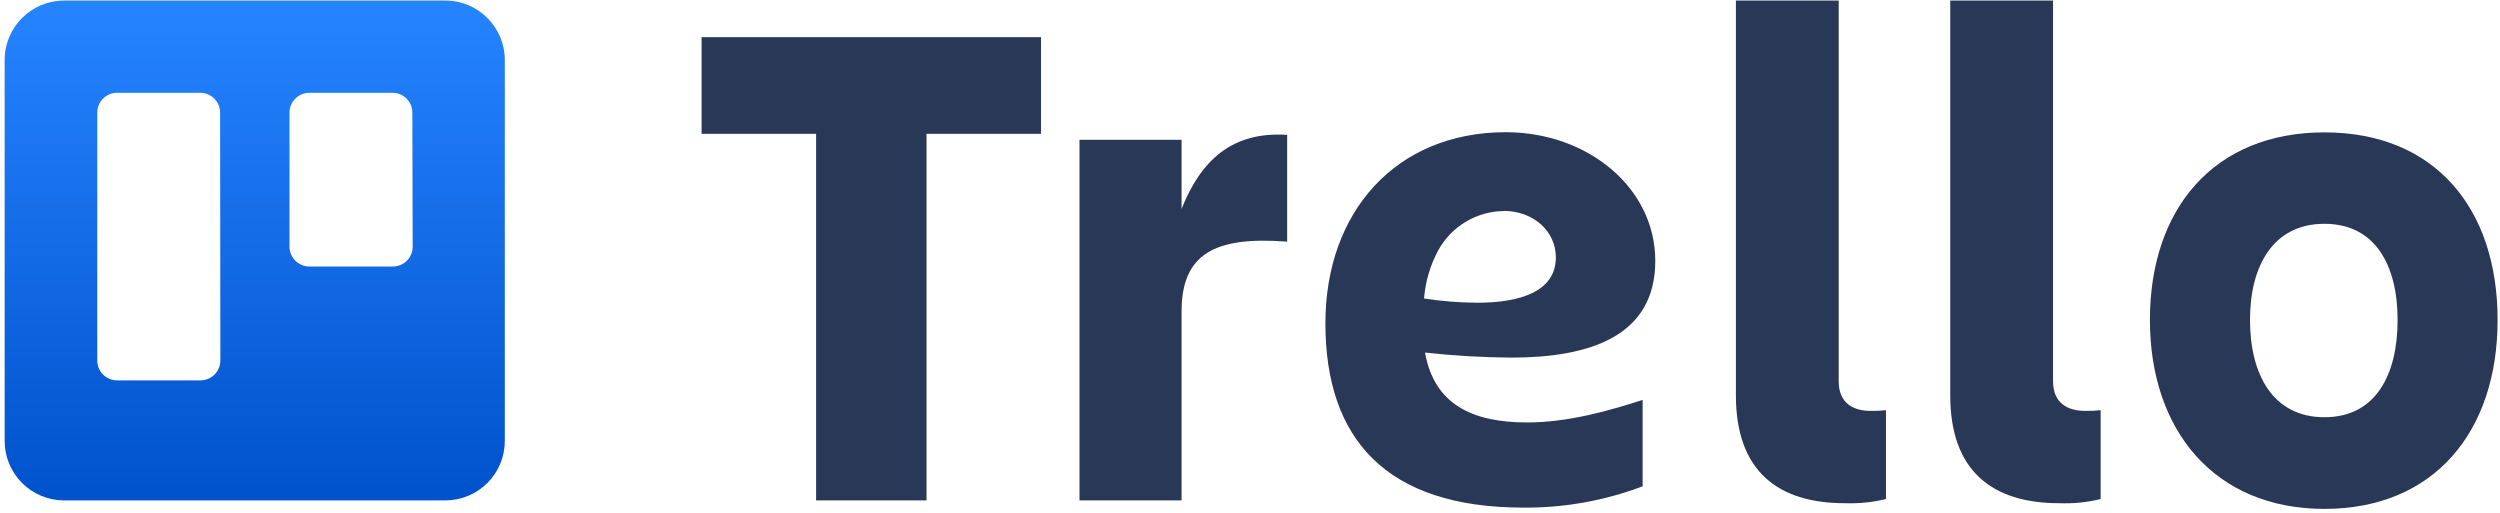
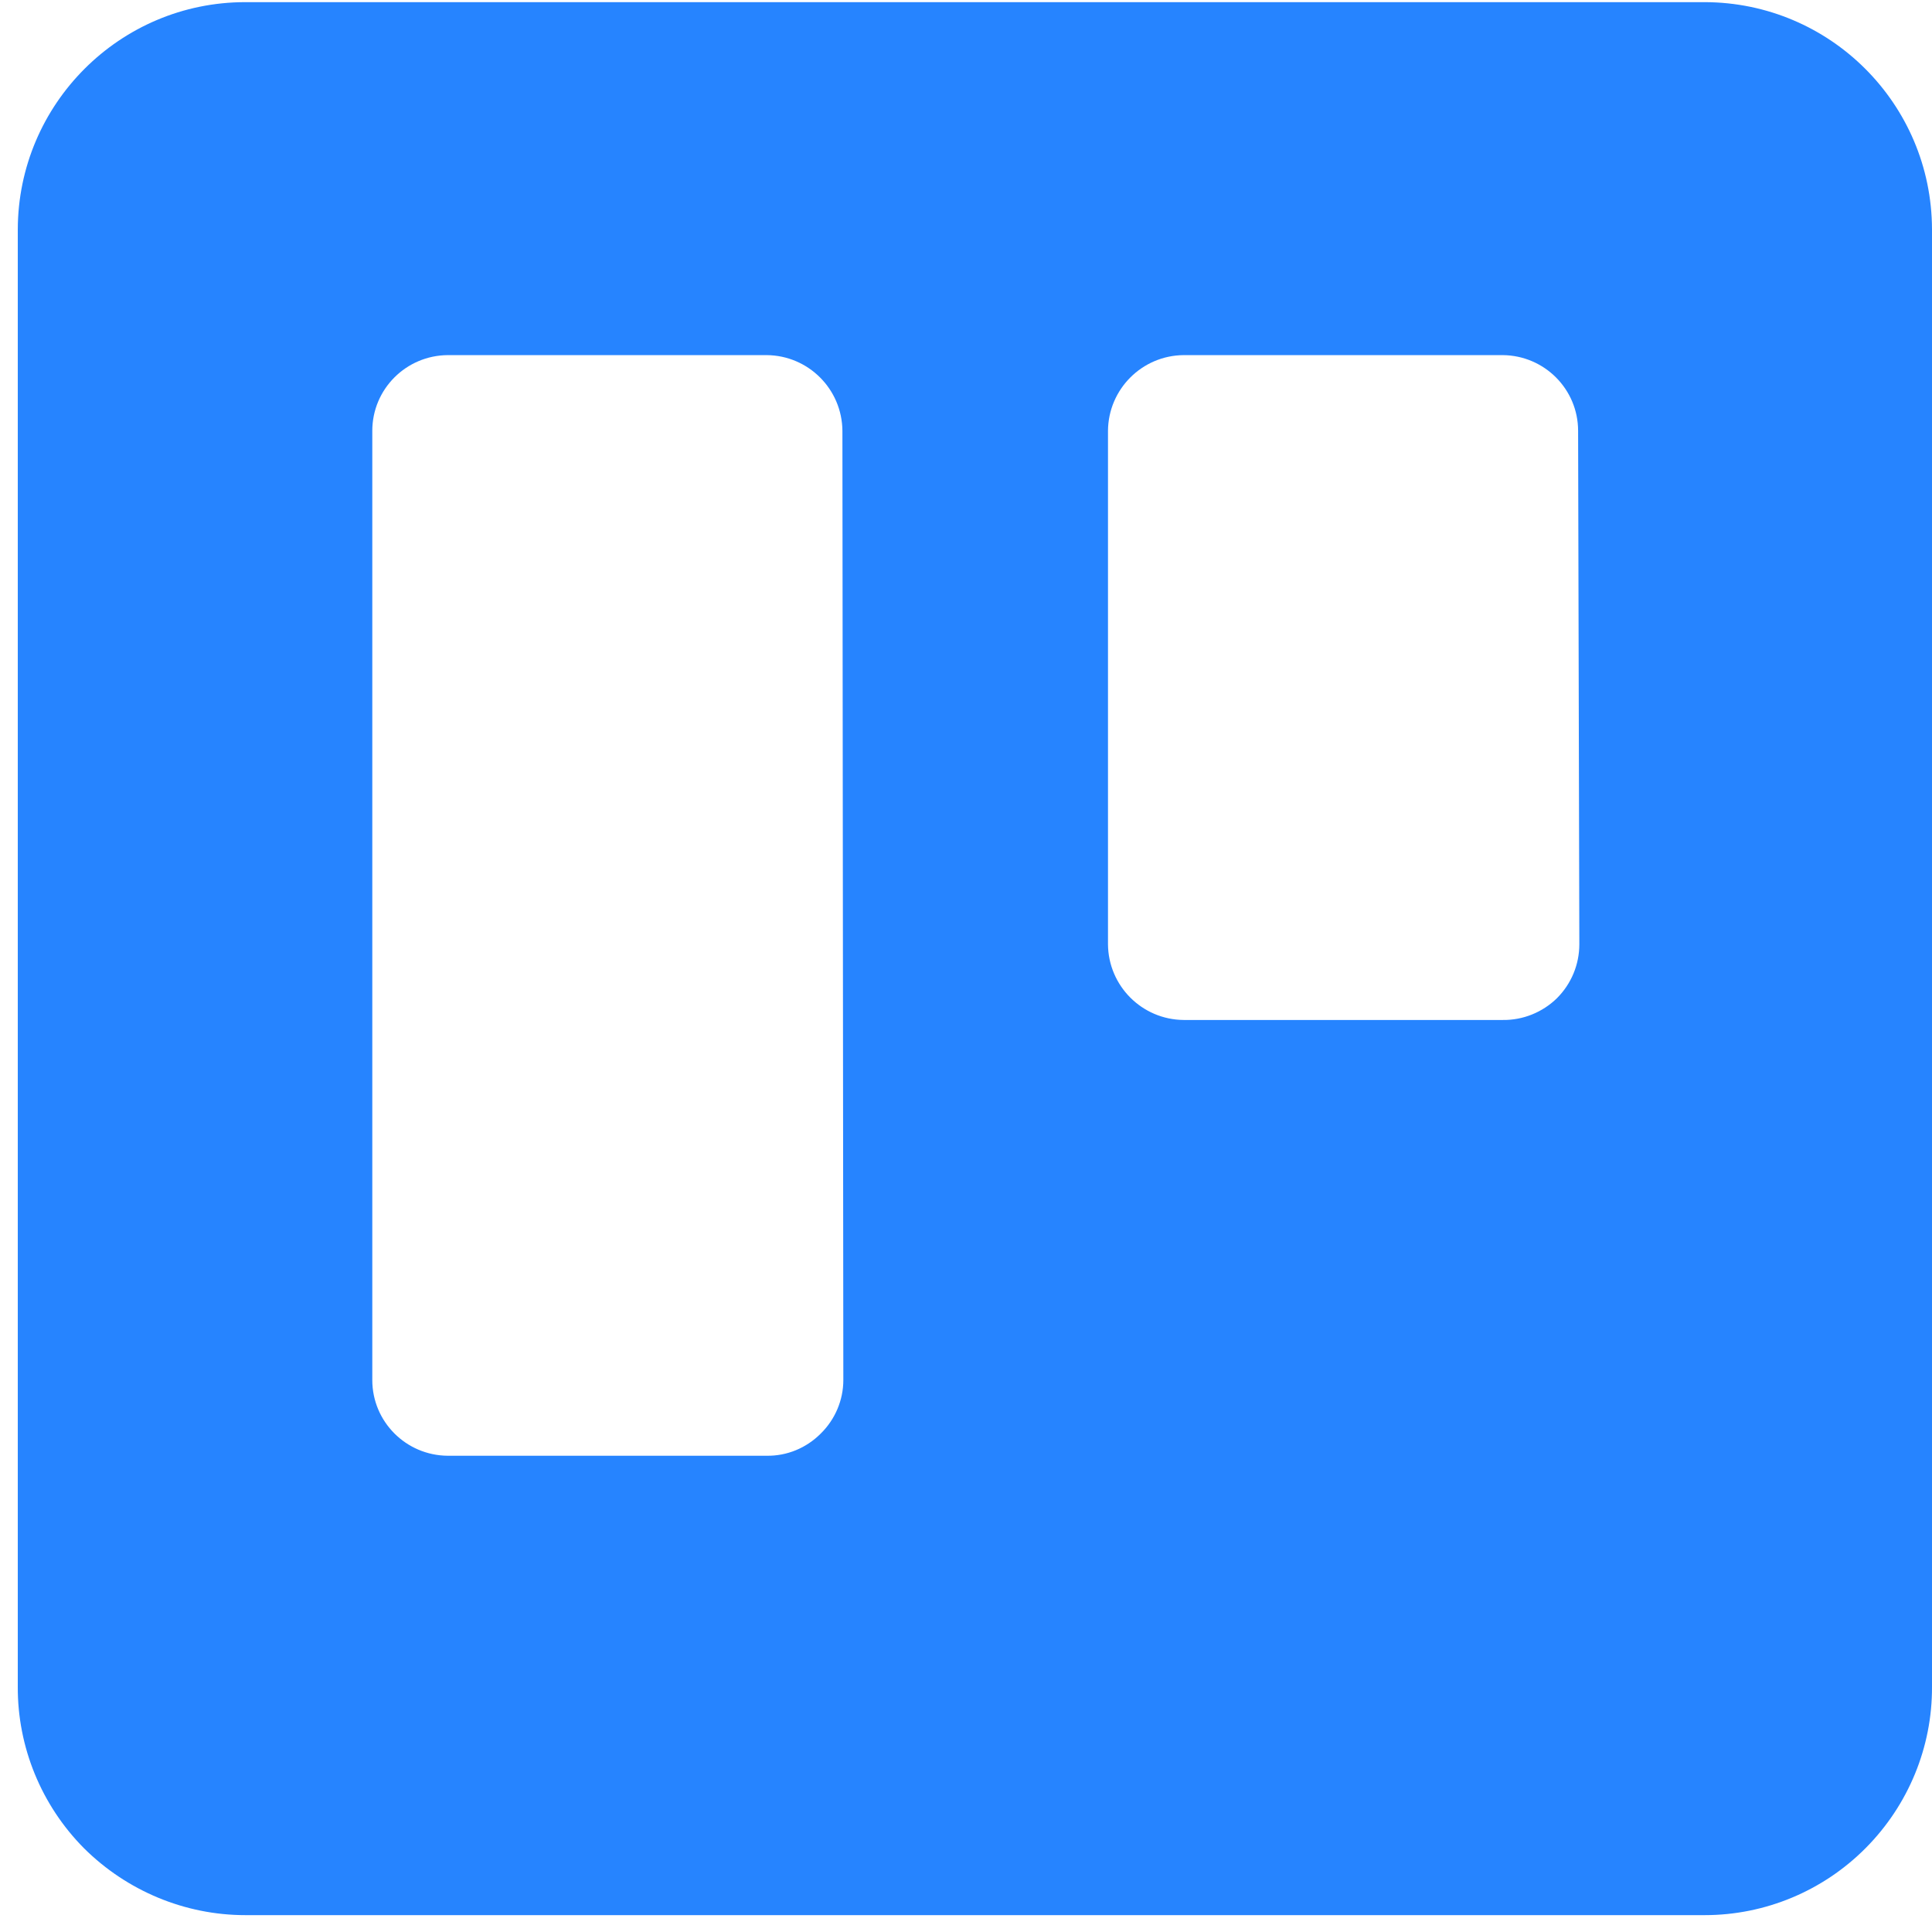
- <svg xmlns="http://www.w3.org/2000/svg" alt="Trello" aria-label="Trello" height="64" viewBox="0 0 312 64" width="312">
-   <linearGradient id="trello-logo-default" x1="50.048%" x2="50.048%" y1="100%" y2="0%">
-     <stop offset="0" stop-color="#0052cc" />
-     <stop offset="1" stop-color="#2684ff" />
-   </linearGradient>
-   <g fill="none" fill-rule="evenodd">
-     <path d="m55.59.07h-47.59c-4.094 0-7.414 3.316-7.42 7.41v47.52c-.008 1.973.77 3.868 2.163 5.266 1.392 1.398 3.284 2.184 5.257 2.184h47.59c1.971-.003 3.861-.79 5.251-2.187s2.167-3.291 2.159-5.263v-47.52c-.006-4.09-3.32-7.404-7.41-7.41zm-28.09 44.93c-.003.659-.268 1.291-.737 1.754-.469.464-1.104.721-1.763.716h-10.4c-1.36-.006-2.46-1.11-2.46-2.47v-30.95c0-1.36 1.1-2.464 2.46-2.47h10.4c1.362.005 2.465 1.108 2.47 2.47zm24-14.21c0 .66-.264 1.293-.734 1.757-.47.464-1.106.721-1.766.713h-10.4c-1.362-.006-2.465-1.108-2.47-2.47v-16.74c.005-1.362 1.108-2.465 2.47-2.47h10.4c1.36.006 2.46 1.11 2.46 2.47z" fill="url(#trello-logo-default)" />
-     <g fill="#293856" fill-rule="nonzero" transform="translate(87)">
-       <path d="m42.92 4.64v12.06h-14.29v45.75h-13.78v-45.75h-14.29v-12.06z" />
-       <path d="m60.46 62.45h-12.74v-45h12.74v8.62c2.42-6.07 6.29-9.68 13.18-9.24v13.33c-9-.7-13.18 1.5-13.18 8.71z" />
-       <path d="m143.24 62.8c-8.35 0-13.6-4-13.6-13.46v-49.27h12.83v47.51c0 2.73 1.8 3.7 4 3.7.635.013 1.269-.017 1.9-.09v11.09c-1.678.409-3.404.584-5.13.52z" />
-       <path d="m170 62.8c-8.35 0-13.61-4-13.61-13.46v-49.27h12.83v47.51c0 2.73 1.81 3.7 4.05 3.7.631.013 1.263-.017 1.89-.09v11.09c-1.687.413-3.424.588-5.16.52z" />
-       <path d="m181.31 39.93c0-13.9 8-23.41 21.78-23.41s21.61 9.48 21.61 23.41-7.92 23.58-21.61 23.58-21.78-9.77-21.78-23.58zm12.49 0c0 6.77 2.84 12.14 9.29 12.14s9.13-5.37 9.13-12.14-2.75-12-9.13-12-9.29 5.22-9.29 12z" />
-       <path d="m90.84 44c3.567.392 7.152.602 10.74.63 9.76 0 18-2.62 18-12.07 0-9.17-8.47-16.06-18.66-16.06-13.72 0-22.51 9.95-22.51 23.85 0 14.43 7.58 23 24.71 23 5.082.041 10.127-.861 14.88-2.66v-10.78c-4.4 1.41-9.35 2.81-14.43 2.81-6.82 0-11.57-2.24-12.73-8.72zm9.82-17.68c3.61 0 6.51 2.45 6.51 5.8 0 4.31-4.55 5.66-9.79 5.66-2.23-.01-4.456-.187-6.66-.53.166-2.101.769-4.145 1.77-6 1.635-2.994 4.759-4.871 8.17-4.91z" />
-     </g>
+ <svg xmlns="http://www.w3.org/2000/svg" viewBox="0 0 63 63" width="63" height="63">
+   <defs>
+     <linearGradient id="grd1" gradientUnits="userSpaceOnUse" x1="3124.586" y1="6238.07" x2="3124.586" y2="0.07">
+       <stop offset="0" stop-color="#0052cc" />
+       <stop offset="1" stop-color="#2684ff" />
+     </linearGradient>
+   </defs>
+   <style>
+ 		tspan { white-space:pre }
+ 		.shp0 { fill: url(#grd1) } 
+ 	</style>
+   <g id="Layer">
+     <path id="Layer" fill-rule="evenodd" class="shp0" d="M55.59 0.07C59.68 0.08 62.99 3.39 63 7.48L63 55C63.01 56.97 62.23 58.86 60.84 60.26C59.45 61.66 57.56 62.45 55.59 62.45L8 62.45C6.03 62.45 4.14 61.66 2.74 60.27C1.35 58.87 0.57 56.97 0.58 55L0.58 7.48C0.59 3.39 3.91 0.07 8 0.07L55.59 0.07ZM27.47 14.05C27.46 12.69 26.36 11.59 25 11.58L14.6 11.58C13.24 11.59 12.14 12.69 12.14 14.05L12.14 45C12.14 46.36 13.24 47.46 14.6 47.47L25 47.47C25.66 47.48 26.29 47.22 26.76 46.75C27.23 46.29 27.5 45.66 27.5 45L27.47 14.05ZM51.46 14.05C51.46 12.69 50.36 11.59 49 11.58L38.6 11.58C37.24 11.59 36.14 12.69 36.13 14.05L36.13 30.79C36.14 32.15 37.24 33.25 38.6 33.26L49 33.26C49.66 33.27 50.3 33.01 50.77 32.55C51.24 32.08 51.5 31.45 51.5 30.79L51.46 14.05Z" />
  </g>
</svg>
